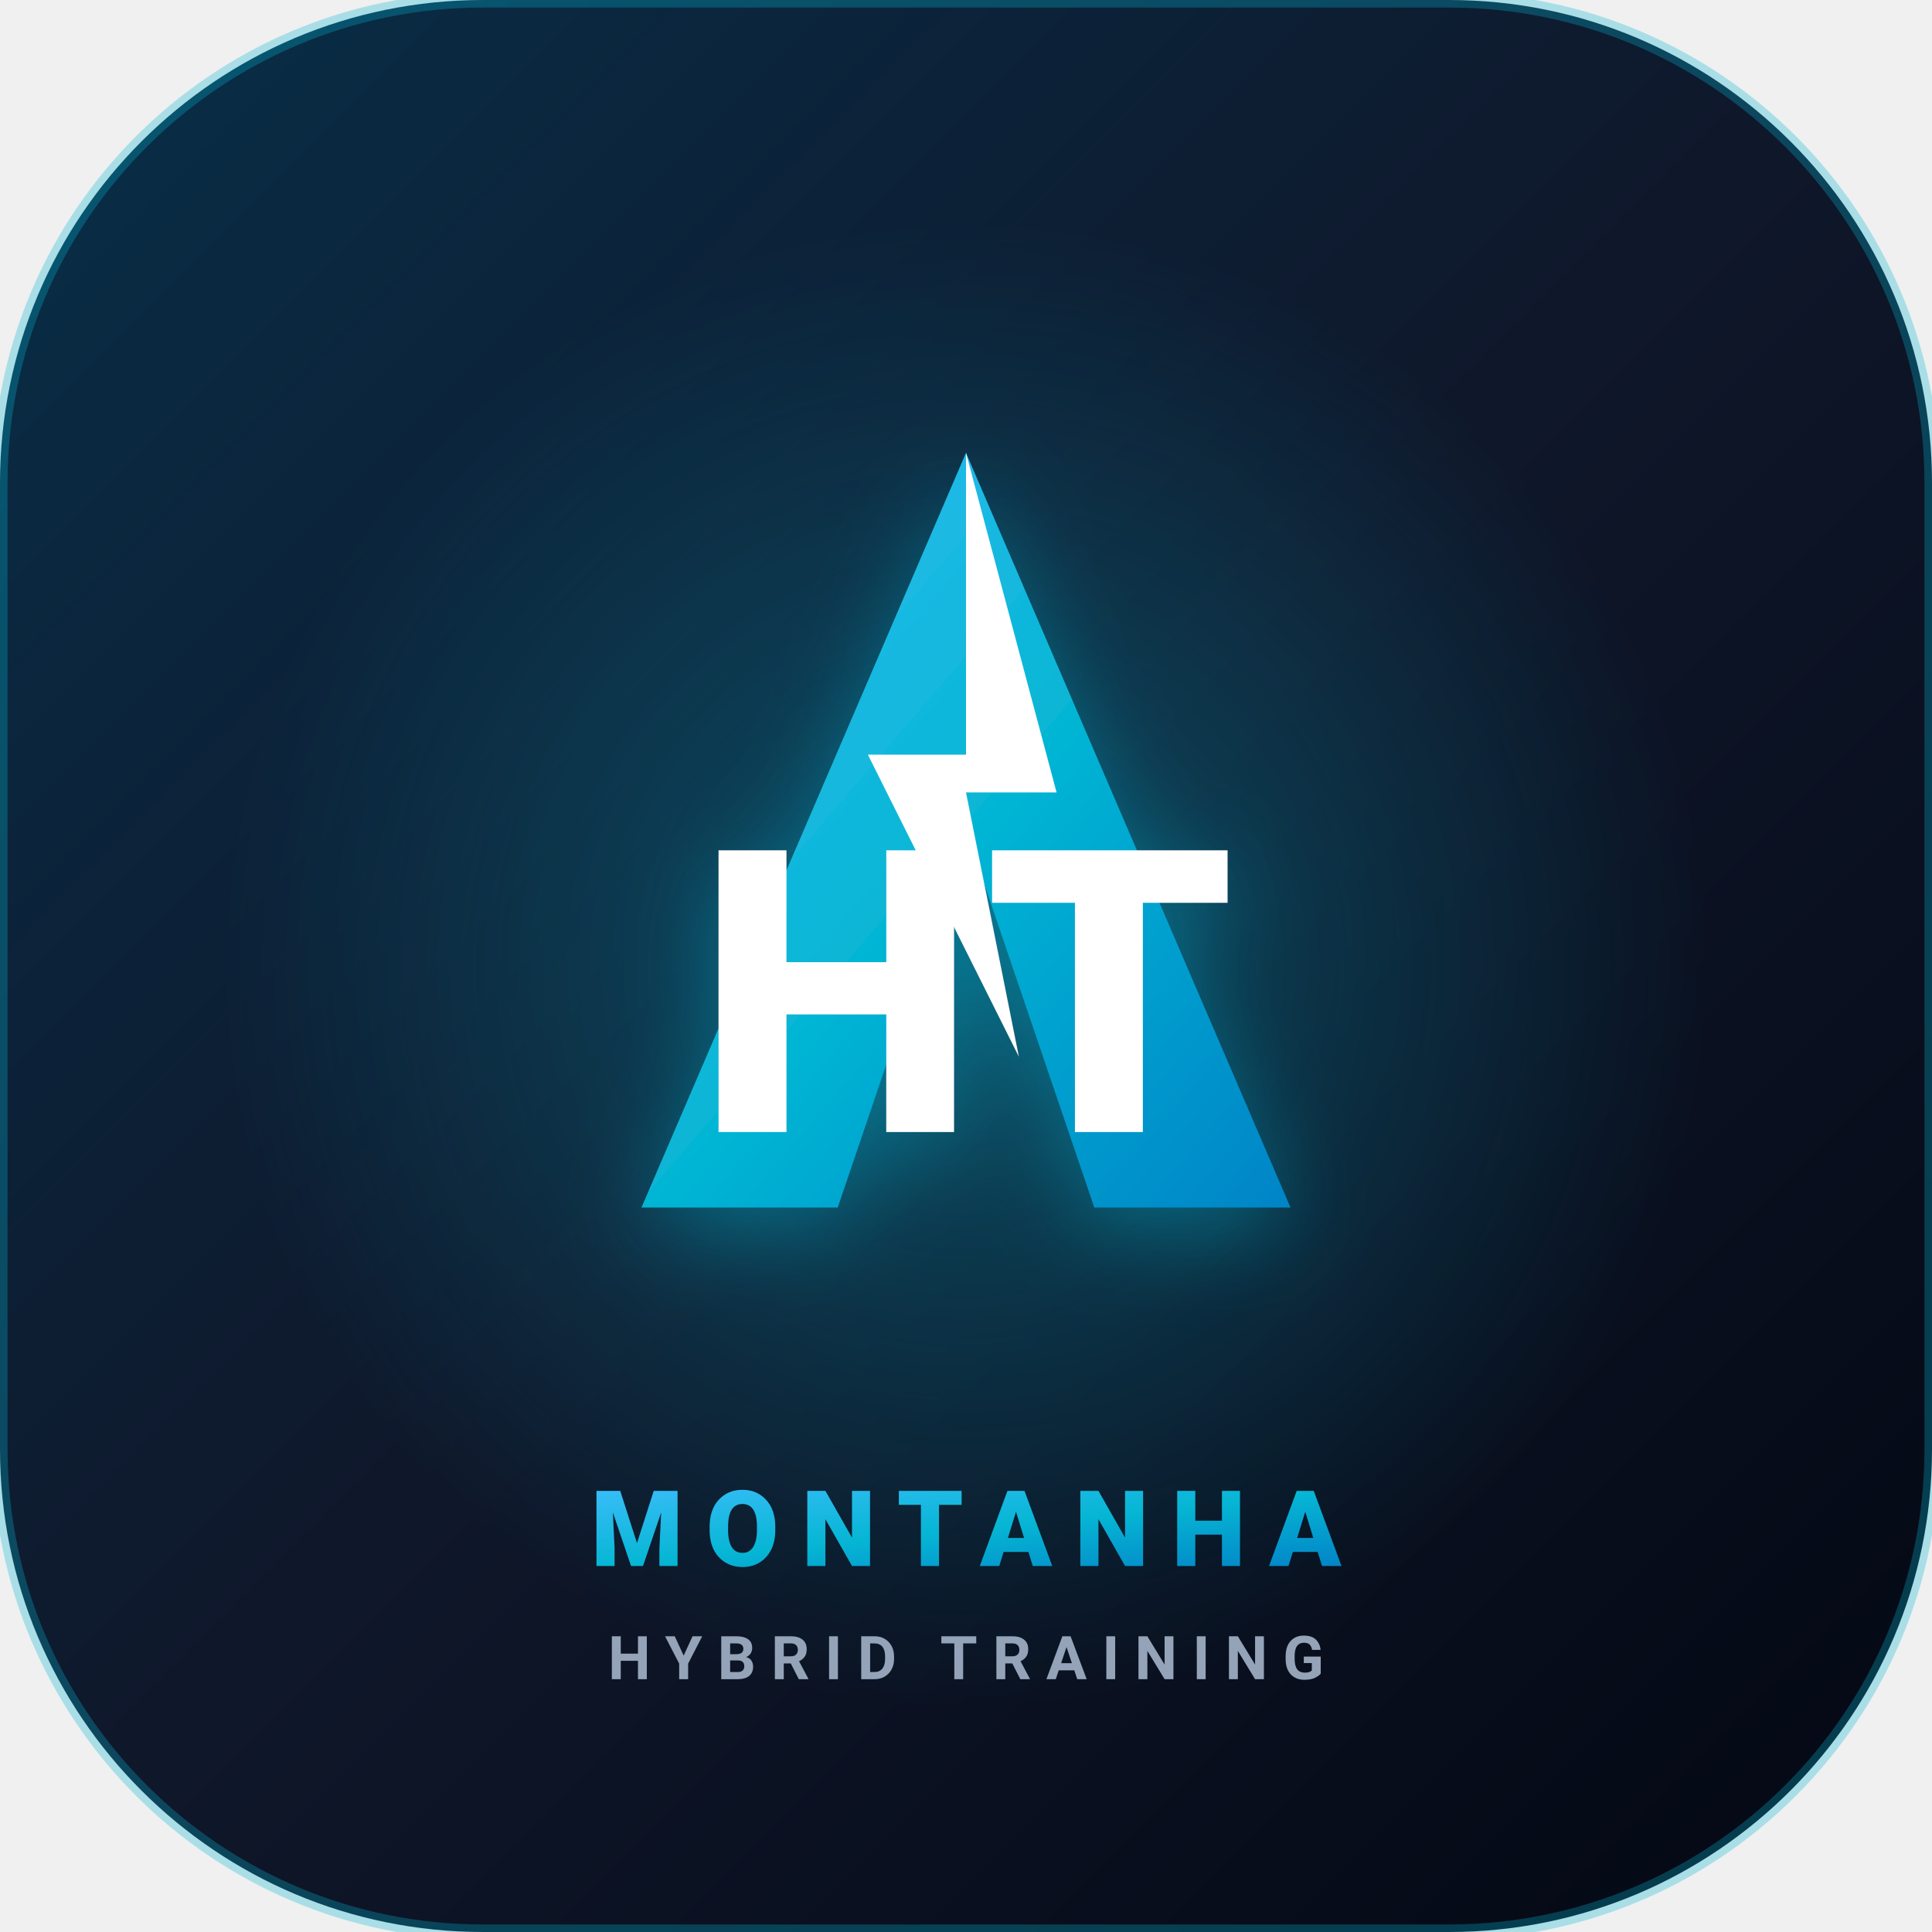
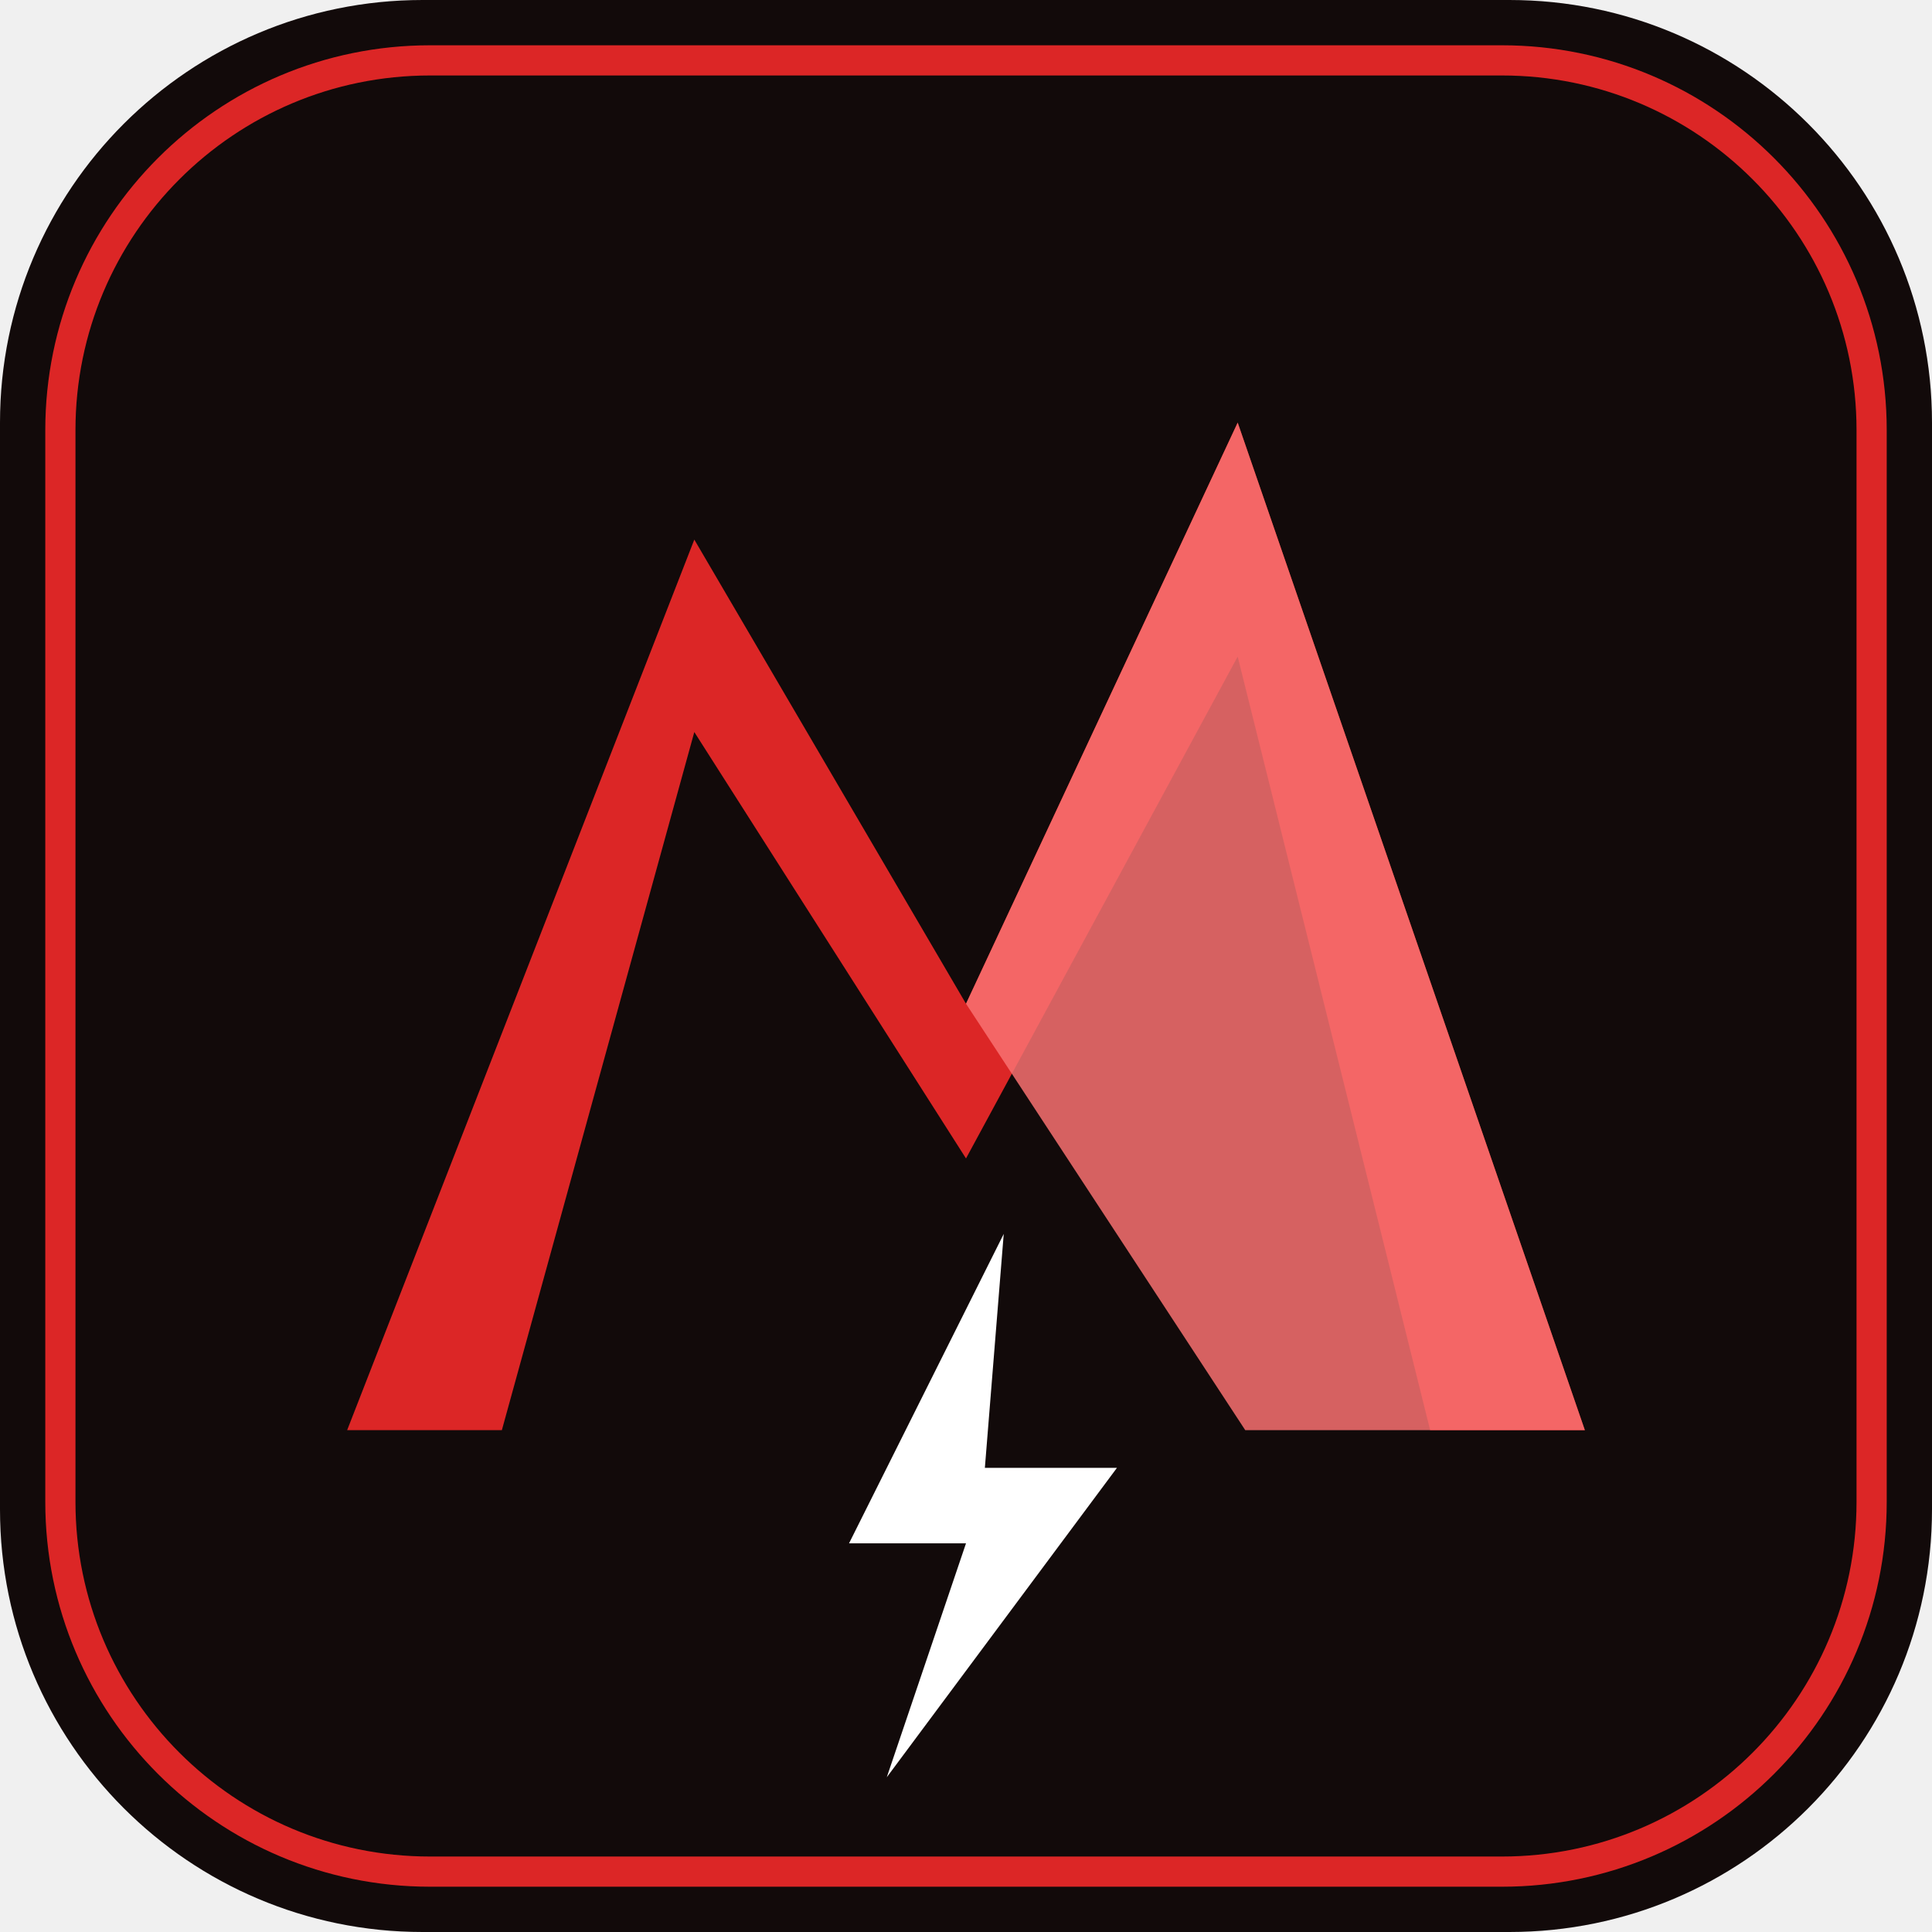
- <svg xmlns="http://www.w3.org/2000/svg" viewBox="0 0 512 512" width="512" height="512">
-   <defs>
-     <linearGradient id="bgGrad" x1="0%" y1="0%" x2="100%" y2="100%">
-       <stop offset="0%" stop-color="#082f49" />
-       <stop offset="50%" stop-color="#0f172a" />
-       <stop offset="100%" stop-color="#030712" />
-     </linearGradient>
-     <linearGradient id="cyanGrad" x1="0%" y1="0%" x2="100%" y2="100%">
-       <stop offset="0%" stop-color="#38bdf8" />
-       <stop offset="50%" stop-color="#06b6d4" />
-       <stop offset="100%" stop-color="#0284c7" />
-     </linearGradient>
-     <radialGradient id="cyanAura" cx="50%" cy="50%" r="50%">
-       <stop offset="0%" stop-color="#06b6d4" stop-opacity="0.35" />
-       <stop offset="100%" stop-color="#06b6d4" stop-opacity="0" />
-     </radialGradient>
-     <filter id="glow" x="-20%" y="-20%" width="140%" height="140%">
-       <feDropShadow dx="0" dy="6" stdDeviation="12" flood-color="#06b6d4" flood-opacity="0.4" />
-     </filter>
-   </defs>
-   <rect width="512" height="512" rx="128" fill="url(#bgGrad)" stroke="#06b6d4" stroke-opacity="0.3" stroke-width="4" />
-   <circle cx="256" cy="256" r="200" fill="url(#cyanAura)" />
-   <g filter="url(#glow)">
-     <path d="M 170 320 L 256 120 L 342 320 L 290 320 L 256 220 L 222 320 Z" fill="url(#cyanGrad)" />
-     <polygon points="256,120 280,210 256,210 270,280 230,200 256,200" fill="#ffffff" />
-     <text x="256" y="300" text-anchor="middle" fill="#ffffff" font-family="-apple-system, BlinkMacSystemFont, 'Segoe UI', Roboto, sans-serif" font-weight="900" font-size="105" letter-spacing="4">HT</text>
-   </g>
-   <text x="256" y="415" text-anchor="middle" fill="url(#cyanGrad)" font-family="-apple-system, BlinkMacSystemFont, 'Segoe UI', Roboto, sans-serif" font-weight="900" font-size="28" letter-spacing="6">MONTANHA</text>
-   <text x="256" y="445" text-anchor="middle" fill="#94a3b8" font-family="-apple-system, BlinkMacSystemFont, 'Segoe UI', Roboto, sans-serif" font-weight="700" font-size="16" letter-spacing="4">HYBRID TRAINING</text>
+ <svg xmlns="http://www.w3.org/2000/svg" viewBox="0 0 512 512">
+   <rect width="512" height="512" rx="112" fill="#120a0a" />
+   <rect x="16" y="16" width="480" height="480" rx="98" fill="none" stroke="#dc2626" stroke-width="8" />
+   <polygon points="92,379 184,143 256,266 328,112 420,379 379,379 328,174 256,307 184,194 133,379" fill="#dc2626" />
+   <polygon points="256,266 328,112 420,379 330,379" fill="#f87171" fill-opacity="0.85" />
+   <polygon points="266,327 225,409 256,409 235,471 296,389 261,389" fill="#ffffff" />
</svg>
